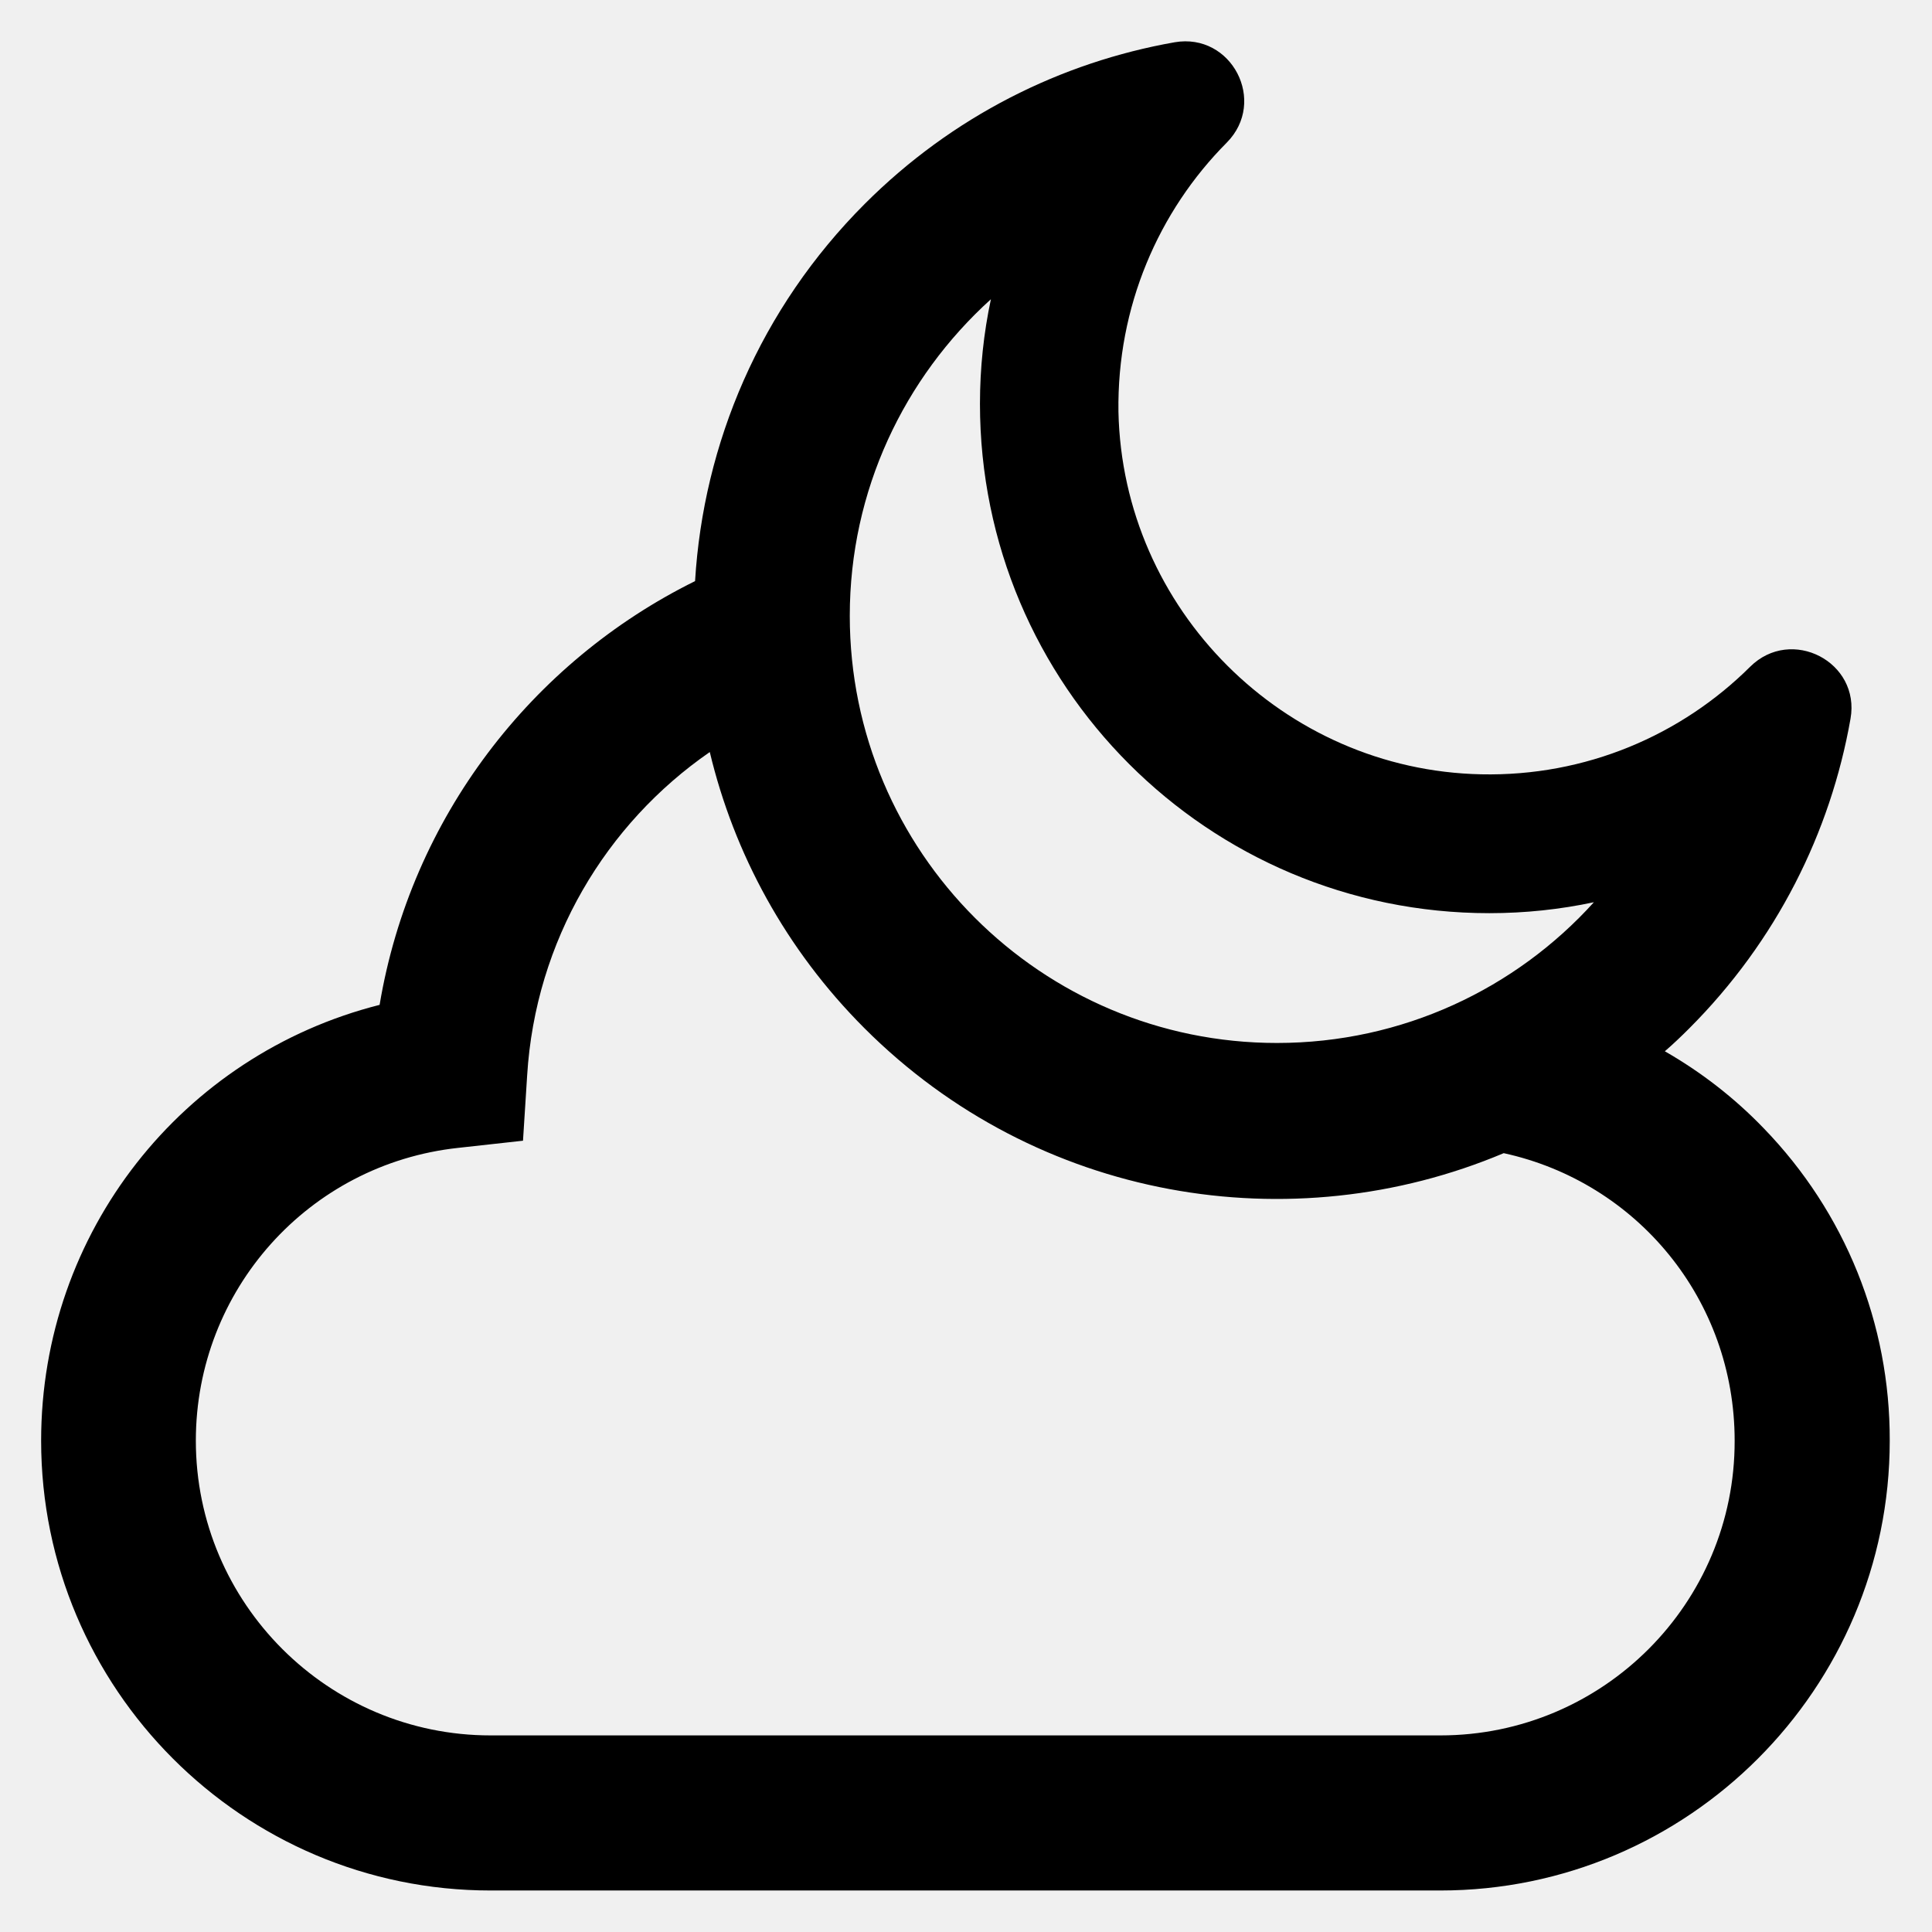
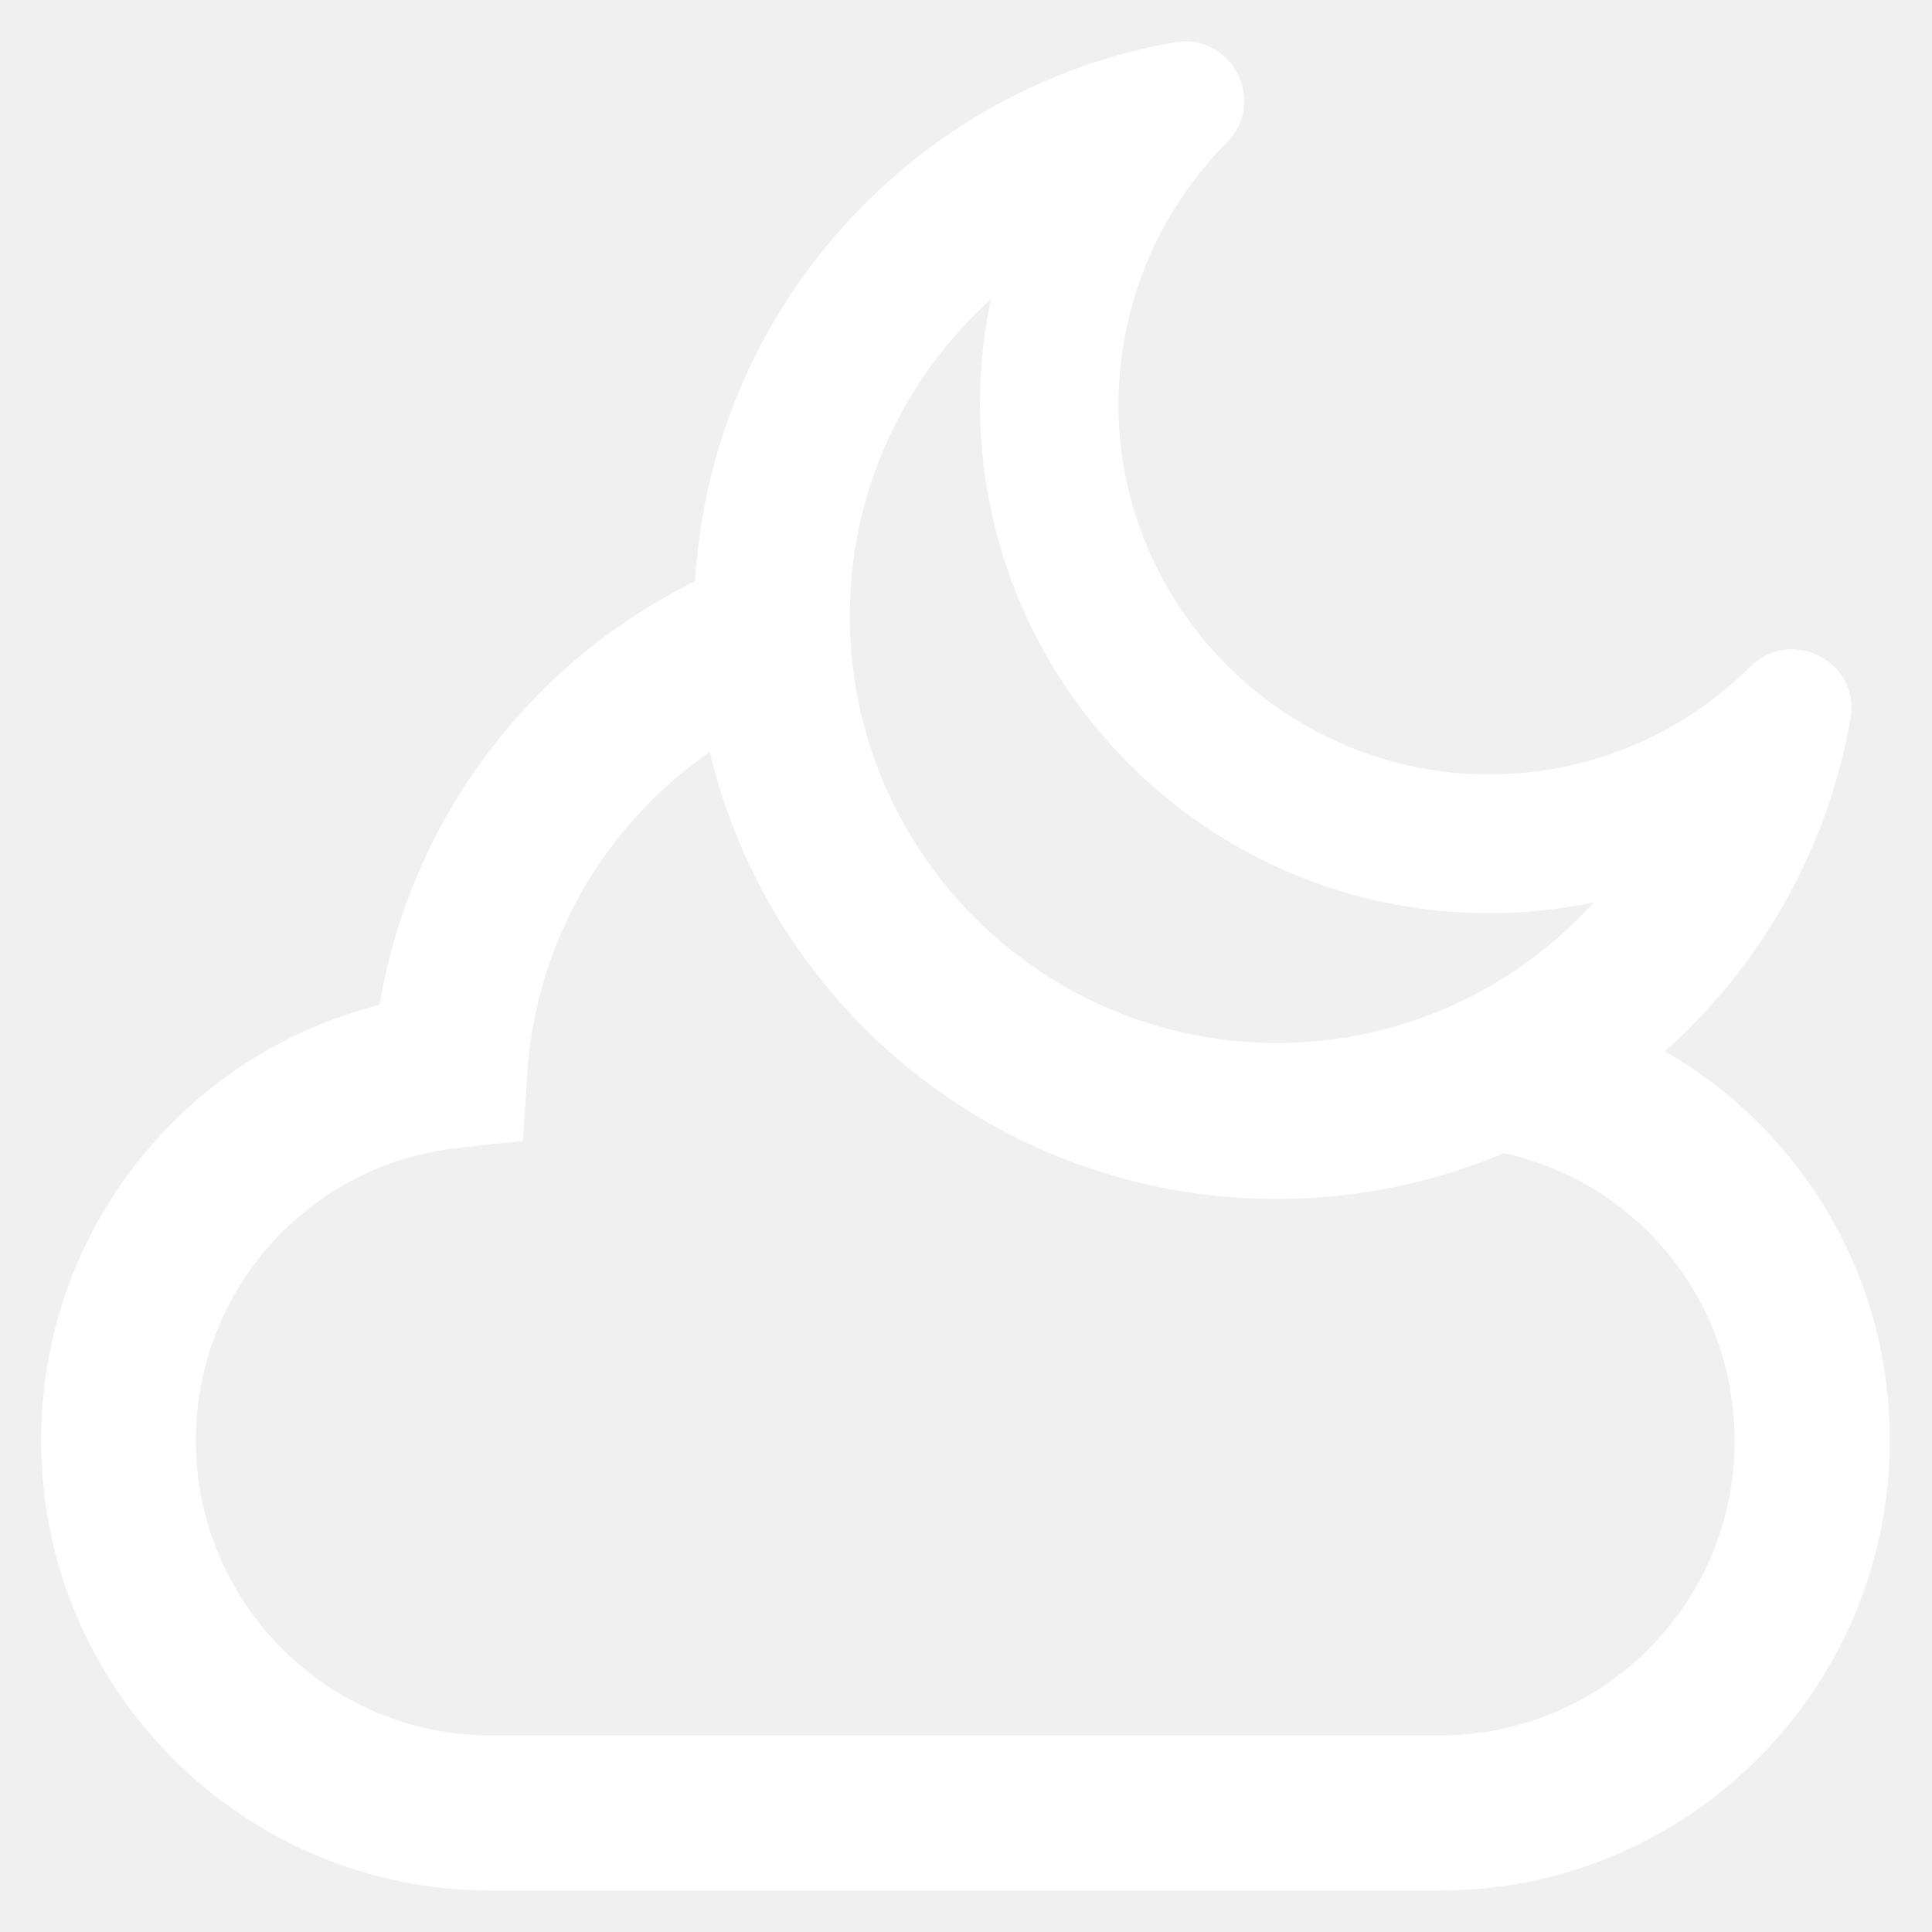
- <svg xmlns="http://www.w3.org/2000/svg" version="1.1" viewBox="0 0 512 512" enable-background="new 0 0 512 512">
-   <g>
-     <path d="m467.4,299c-7.8-8.1-16.6-14.9-26.2-20.4 2.2-1.9 4.3-3.9 6.4-6 23.2-23.2 37.5-52 42.8-82.1 2.7-15.1-15.7-24.6-26.6-13.8-18.2,18.1-43.5,29.1-71.3,28.5-52.3-1.1-95-43.7-96.1-96.1-0.4-27.8 10.6-53.1 28.7-71.3 10.8-10.9 1.3-29.2-13.8-26.6-30.1,5.3-58.9,19.6-82.1,42.8-27.8,27.8-42.8,63.6-45,100-43.3,21.4-75.3,62.7-83.6,112.3-52.2,13.2-89.7,60.2-89.7,115.5-1.95399e-14,65.7 53.4,119.2 119.1,119.2h251.7c65.7,0 119.1-53.5 119.1-119.2 0.1-31-11.8-60.5-33.4-82.8zm-204.8-219.7c-1.9,8.9-2.9,18.2-2.9,27.7 0,74.6 60.4,135 135,135 9.5,0 18.8-1 27.7-2.9-20.7,22.9-50.7,37.3-84,37.3-62.5,0-113.2-50.7-113.2-113.2-5.68434e-14-33.2 14.4-63.1 37.4-83.9zm119.1,380.6h-251.7c-43,0-78.1-35-78.1-78.1 0-39.9 29.9-73.3 69.5-77.6l17.2-1.9 1.1-17.3c2.2-35.7 20.9-66.7 48.4-85.7 6.4,26.8 20.1,52.3 41,73.2 45.8,45.8 113.2,56.8 169.4,33.1 35.3,7.7 61.2,38.8 61.2,76.2 0.1,43.1-34.9,78.1-78,78.1z" />
-   </g>
+ <svg xmlns="http://www.w3.org/2000/svg" viewBox="0 0 512 512">
+   <path d="M467.4 299c-7.8-8.1-16.6-14.9-26.2-20.4 2.2-1.9 4.3-3.9 6.4-6 23.2-23.2 37.5-52 42.8-82.1 2.7-15.1-15.7-24.6-26.6-13.8-18.2 18.1-43.5 29.1-71.3 28.5-52.3-1.1-95-43.7-96.1-96.1C296 81.3 307 56 325.1 37.8c10.8-10.9 1.3-29.2-13.8-26.6-30.1 5.3-58.9 19.6-82.1 42.8-27.8 27.8-42.8 63.6-45 100-43.3 21.4-75.3 62.7-83.6 112.3-52.2 13.2-89.7 60.2-89.7 115.5C10.9 447.5 64.3 501 130 501h251.7c65.7 0 119.1-53.5 119.1-119.2.1-31-11.8-60.5-33.4-82.8zM262.6 79.3c-1.9 8.9-2.9 18.2-2.9 27.7 0 74.6 60.4 135 135 135 9.5 0 18.8-1 27.7-2.9-20.7 22.9-50.7 37.3-84 37.3-62.5 0-113.2-50.7-113.2-113.2 0-33.2 14.4-63.1 37.4-83.9zm119.1 380.6H130c-43 0-78.1-35-78.1-78.1 0-39.9 29.9-73.3 69.5-77.6l17.2-1.9 1.1-17.3c2.2-35.7 20.9-66.7 48.4-85.7 6.4 26.8 20.1 52.3 41 73.2 45.8 45.8 113.2 56.8 169.4 33.1 35.3 7.7 61.2 38.8 61.2 76.2.1 43.1-34.9 78.1-78 78.1z" fill="white" />
</svg>
